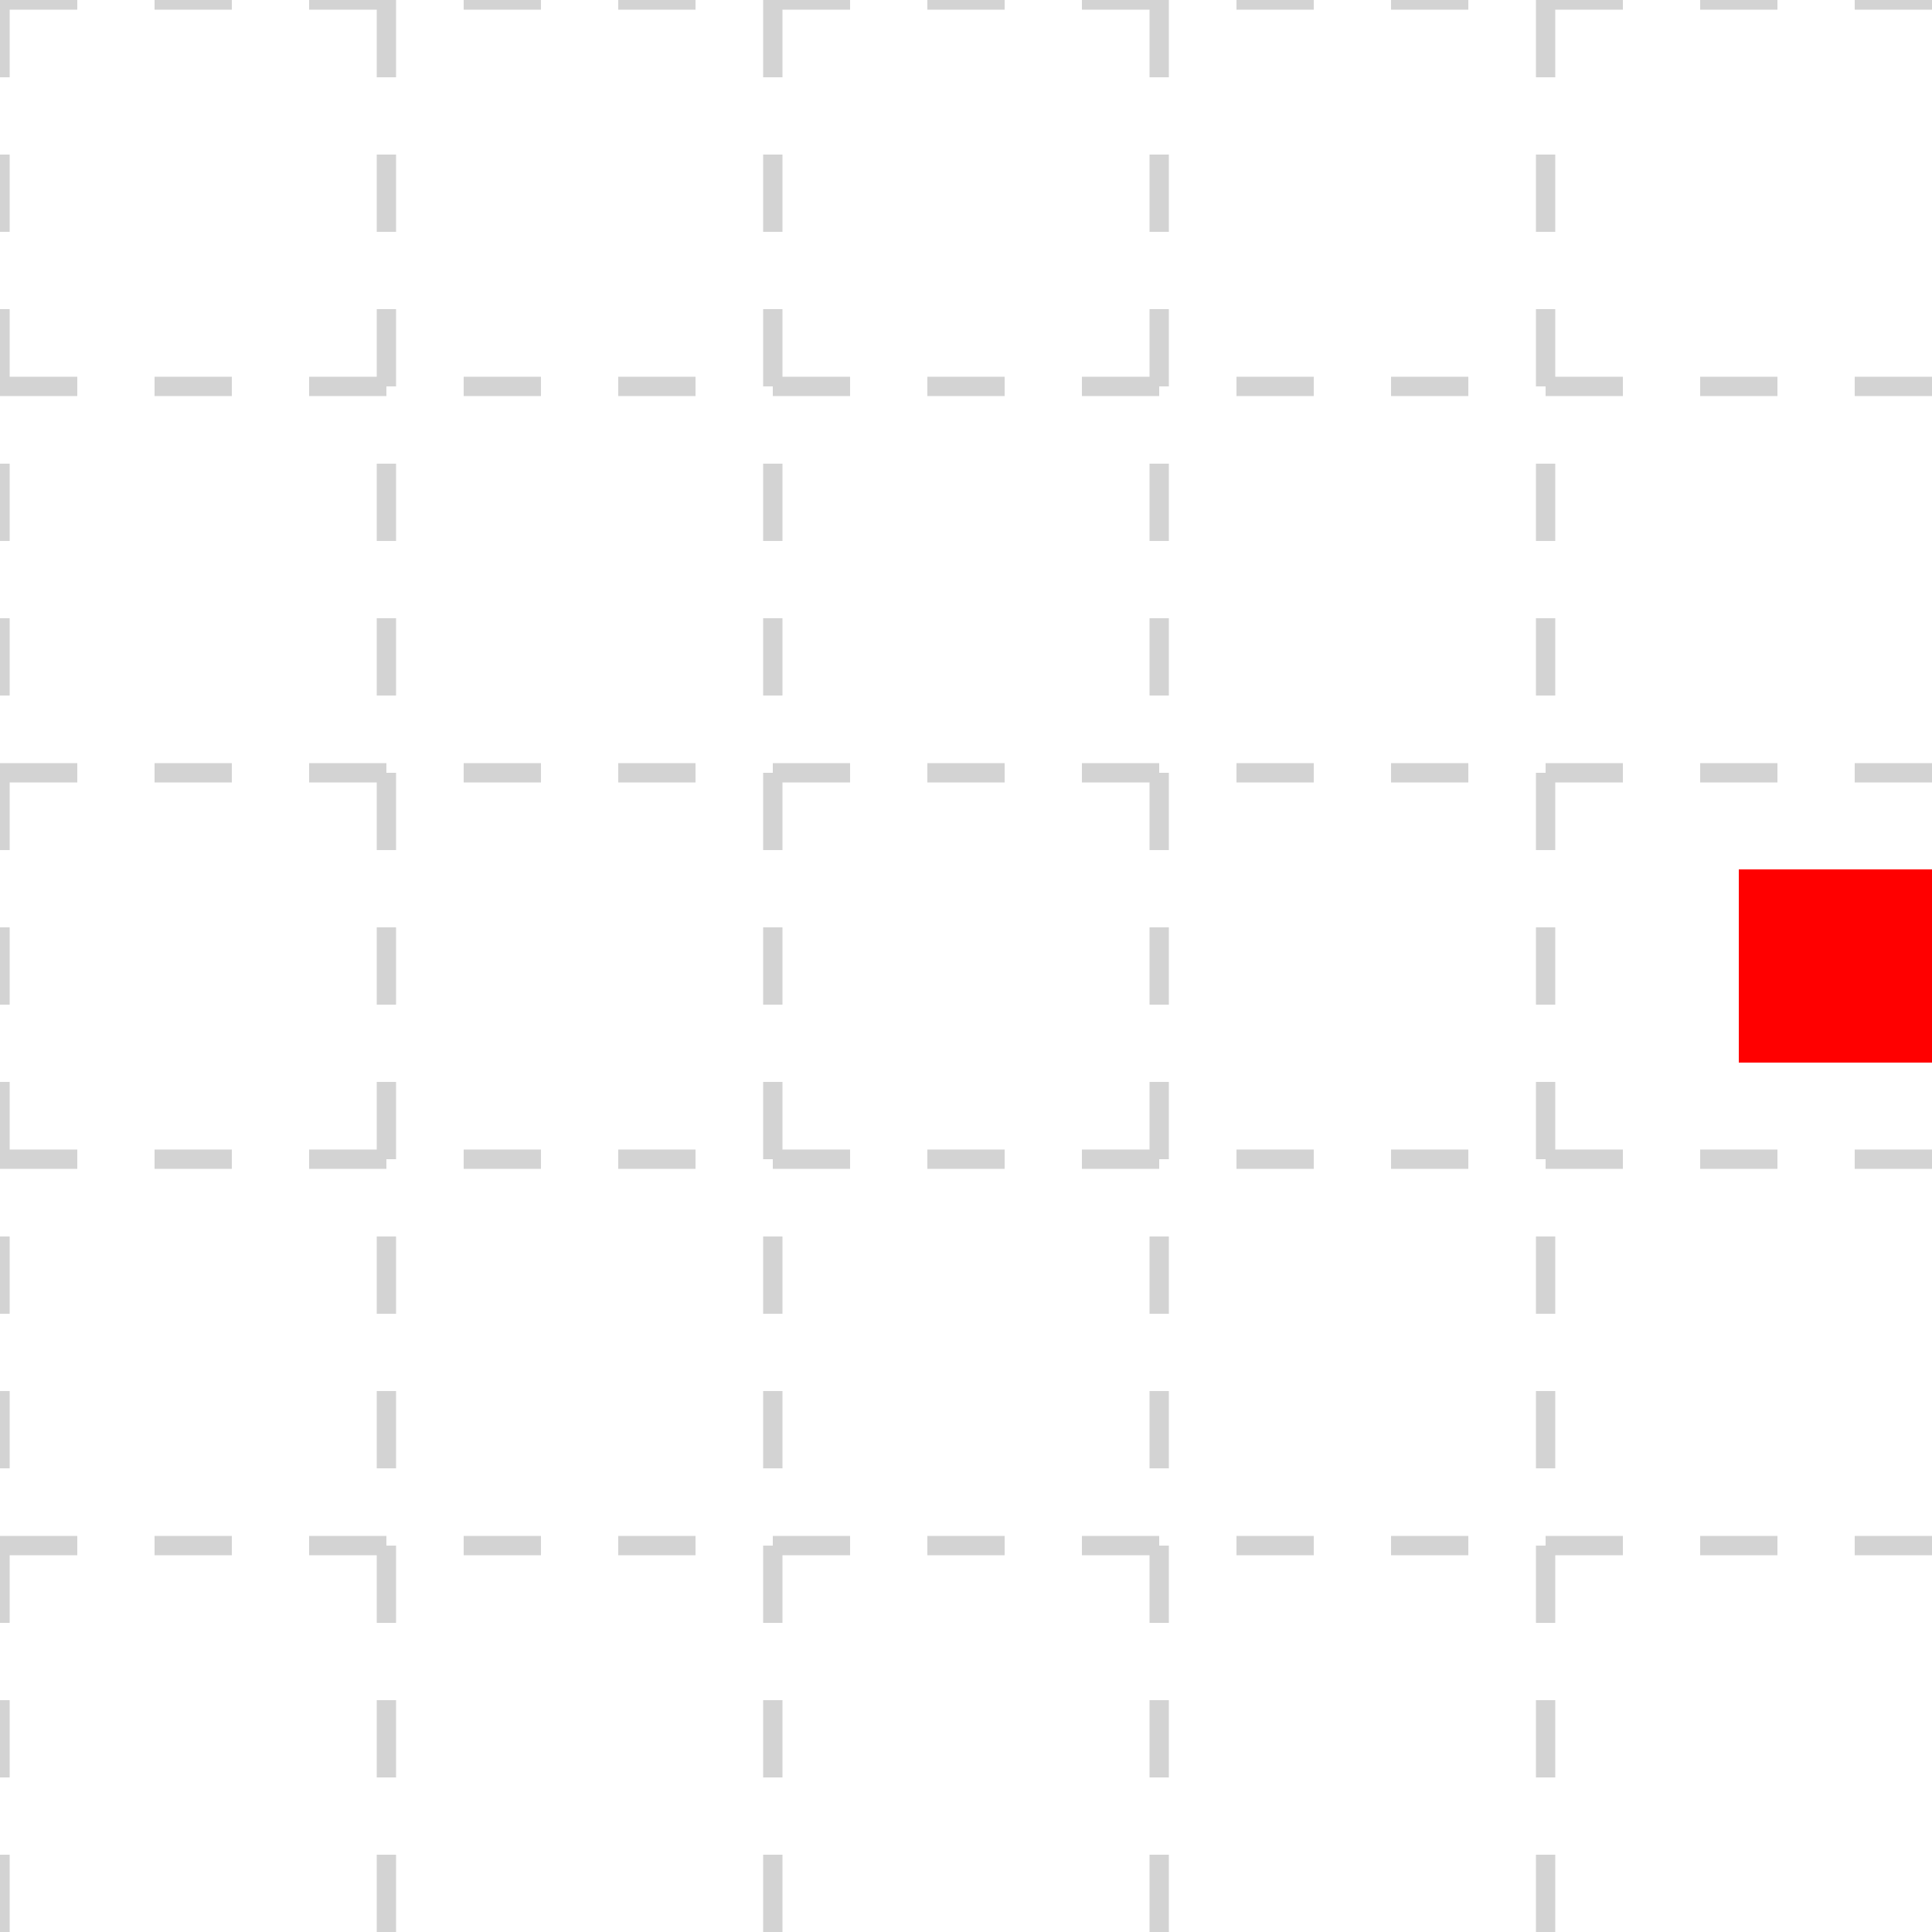
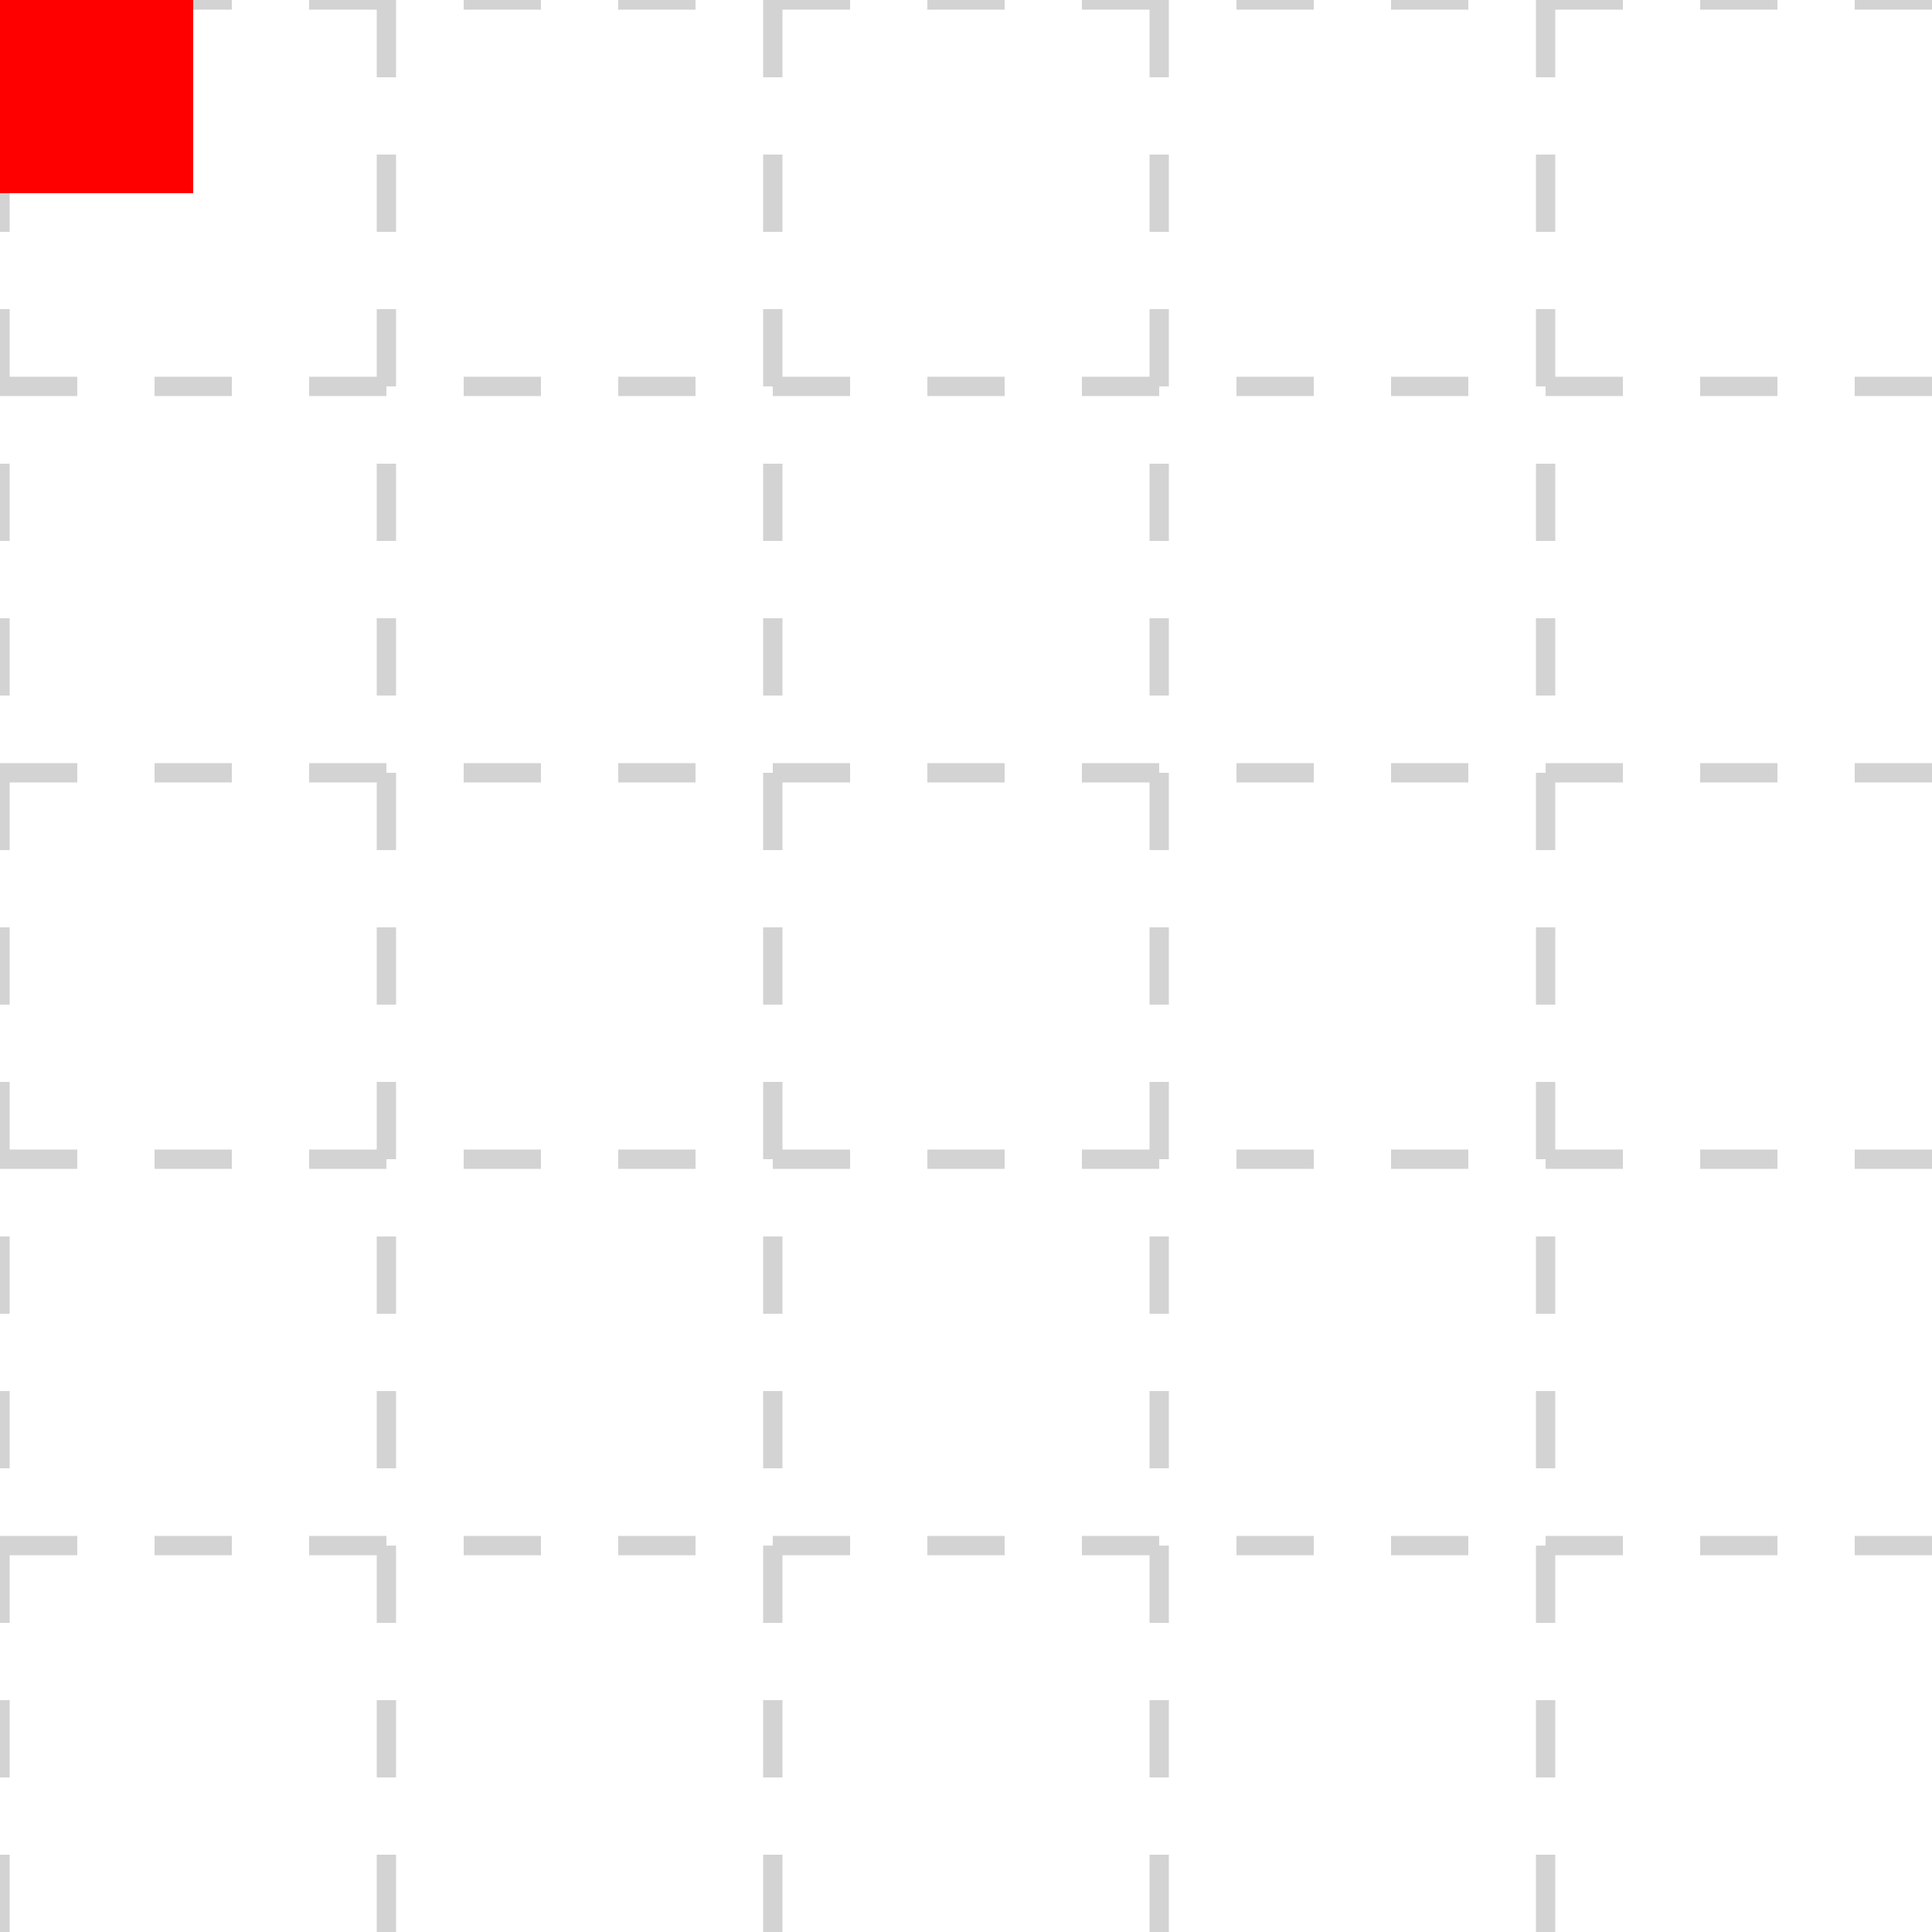
<svg xmlns="http://www.w3.org/2000/svg" width="100" height="100" style="background: transparent;" color-interpolation-filters="sRGB">
  <defs />
  <g id="g-svg-camera">
    <g id="g-root" fill="none">
      <g id="g-svg-0" fill="none">
        <g>
          <path id="g-svg-1" fill="rgba(255,255,255,1)" d="M 0,0 l 100,0 l 0,100 l-100 0 z" width="100" height="100" />
        </g>
        <g id="g-svg-2" fill="none">
          <g id="g-svg-1" fill="none" class="axis-grid-group">
            <g id="g-svg-2" fill="none" class="axis-grid">
              <g id="g-svg-3" fill="none" class="grid-line-group">
                <g>
                  <path id="g-svg-5" fill="none" class="grid-line" stroke="rgba(211,211,211,1)" stroke-width="1" stroke-dasharray="4,4" d="M 0,0 L 100,0" />
                </g>
                <g>
                  <path id="g-svg-6" fill="none" class="grid-line" stroke="rgba(211,211,211,1)" stroke-width="1" stroke-dasharray="4,4" d="M 0,20 L 100,20" />
                </g>
                <g>
                  <path id="g-svg-7" fill="none" class="grid-line" stroke="rgba(211,211,211,1)" stroke-width="1" stroke-dasharray="4,4" d="M 0,40 L 100,40" />
                </g>
                <g>
                  <path id="g-svg-8" fill="none" class="grid-line" stroke="rgba(211,211,211,1)" stroke-width="1" stroke-dasharray="4,4" d="M 0,60 L 100,60" />
                </g>
                <g>
                  <path id="g-svg-9" fill="none" class="grid-line" stroke="rgba(211,211,211,1)" stroke-width="1" stroke-dasharray="4,4" d="M 0,80 L 100,80" />
                </g>
              </g>
              <g id="g-svg-4" fill="none" class="grid-region-group" />
            </g>
          </g>
          <g id="g-svg-10" fill="none" class="axis-main-group">
            <g id="g-svg-11" fill="none" class="axis-line-group">
              <g>
                <line id="g-svg-12" fill="none" x1="0" y1="0" x2="0" y2="100" class="axis-line axis-line" stroke-width="0" stroke="rgba(0,0,0,1)" />
              </g>
            </g>
            <g id="g-svg-13" fill="none" class="axis-tick-group" />
            <g id="g-svg-14" fill="none" class="axis-label-group">
              <g id="g-svg-15" fill="none" transform="matrix(1,0,0,1,-10,0)" class="axis-label">
                <g transform="matrix(-0,-1,1,-0,0,0)">
                  <text id="g-svg-20" fill="rgba(0,0,0,1)" dominant-baseline="central" paint-order="stroke" dx="0.5" font-family="sans-serif" font-size="12" font-style="normal" font-variant="normal" font-weight="normal" stroke-width="1" text-anchor="middle" class="axis-label-item">
                    0
                  </text>
                </g>
              </g>
              <g id="g-svg-16" fill="none" transform="matrix(1,0,0,1,-10,20)" class="axis-label">
                <g transform="matrix(-0,-1,1,-0,0,0)">
                  <text id="g-svg-21" fill="rgba(0,0,0,1)" dominant-baseline="central" paint-order="stroke" dx="0.5" font-family="sans-serif" font-size="12" font-style="normal" font-variant="normal" font-weight="normal" stroke-width="1" text-anchor="middle" class="axis-label-item">
                    2
                  </text>
                </g>
              </g>
              <g id="g-svg-17" fill="none" transform="matrix(1,0,0,1,-10,40)" class="axis-label">
                <g transform="matrix(-0,-1,1,-0,0,0)">
                  <text id="g-svg-22" fill="rgba(0,0,0,1)" dominant-baseline="central" paint-order="stroke" dx="0.5" font-family="sans-serif" font-size="12" font-style="normal" font-variant="normal" font-weight="normal" stroke-width="1" text-anchor="middle" class="axis-label-item">
                    4
                  </text>
                </g>
              </g>
              <g id="g-svg-18" fill="none" transform="matrix(1,0,0,1,-10,60)" class="axis-label">
                <g transform="matrix(-0,-1,1,-0,0,0)">
                  <text id="g-svg-23" fill="rgba(0,0,0,1)" dominant-baseline="central" paint-order="stroke" dx="0.5" font-family="sans-serif" font-size="12" font-style="normal" font-variant="normal" font-weight="normal" stroke-width="1" text-anchor="middle" class="axis-label-item">
                    6
                  </text>
                </g>
              </g>
              <g id="g-svg-19" fill="none" transform="matrix(1,0,0,1,-10,80)" class="axis-label">
                <g transform="matrix(-0,-1,1,-0,0,0)">
                  <text id="g-svg-24" fill="rgba(0,0,0,1)" dominant-baseline="central" paint-order="stroke" dx="0.5" font-family="sans-serif" font-size="12" font-style="normal" font-variant="normal" font-weight="normal" stroke-width="1" text-anchor="middle" class="axis-label-item">
                    8
                  </text>
                </g>
              </g>
            </g>
          </g>
          <g id="g-svg-25" fill="none" class="axis-title-group" />
        </g>
        <g id="g-svg-3" fill="none">
          <g id="g-svg-26" fill="none" class="axis-grid-group">
            <g id="g-svg-27" fill="none" class="axis-grid">
              <g id="g-svg-28" fill="none" class="grid-line-group">
                <g>
                  <path id="g-svg-30" fill="none" class="grid-line" stroke="rgba(211,211,211,1)" stroke-width="1" stroke-dasharray="4,4" d="M 0,0 L 0,100" />
                </g>
                <g>
                  <path id="g-svg-31" fill="none" class="grid-line" stroke="rgba(211,211,211,1)" stroke-width="1" stroke-dasharray="4,4" d="M 20,0 L 20,100" />
                </g>
                <g>
                  <path id="g-svg-32" fill="none" class="grid-line" stroke="rgba(211,211,211,1)" stroke-width="1" stroke-dasharray="4,4" d="M 40,0 L 40,100" />
                </g>
                <g>
                  <path id="g-svg-33" fill="none" class="grid-line" stroke="rgba(211,211,211,1)" stroke-width="1" stroke-dasharray="4,4" d="M 60,0 L 60,100" />
                </g>
                <g>
                  <path id="g-svg-34" fill="none" class="grid-line" stroke="rgba(211,211,211,1)" stroke-width="1" stroke-dasharray="4,4" d="M 80,0 L 80,100" />
                </g>
              </g>
              <g id="g-svg-29" fill="none" class="grid-region-group" />
            </g>
          </g>
          <g id="g-svg-35" fill="none" class="axis-main-group">
            <g id="g-svg-36" fill="none" class="axis-line-group">
              <g>
                <line id="g-svg-37" fill="none" x1="0" y1="0" x2="100" y2="0" class="axis-line axis-line" stroke-width="0" stroke="rgba(0,0,0,1)" />
              </g>
            </g>
            <g id="g-svg-38" fill="none" class="axis-tick-group" />
            <g id="g-svg-39" fill="none" class="axis-label-group">
              <g id="g-svg-40" fill="none" transform="matrix(1,0,0,1,0,-10)" class="axis-label">
                <g>
                  <text id="g-svg-45" fill="rgba(0,0,0,1)" dominant-baseline="central" paint-order="stroke" dx="0.5" font-family="sans-serif" font-size="12" font-style="normal" font-variant="normal" font-weight="normal" stroke-width="1" text-anchor="middle" class="axis-label-item" dy="-11.5px">
                    0
                  </text>
                </g>
              </g>
              <g id="g-svg-41" fill="none" transform="matrix(1,0,0,1,20,-10)" class="axis-label">
                <g>
                  <text id="g-svg-46" fill="rgba(0,0,0,1)" dominant-baseline="central" paint-order="stroke" dx="0.5" font-family="sans-serif" font-size="12" font-style="normal" font-variant="normal" font-weight="normal" stroke-width="1" text-anchor="middle" class="axis-label-item" dy="-11.5px">
                    2
                  </text>
                </g>
              </g>
              <g id="g-svg-42" fill="none" transform="matrix(1,0,0,1,40,-10)" class="axis-label">
                <g>
                  <text id="g-svg-47" fill="rgba(0,0,0,1)" dominant-baseline="central" paint-order="stroke" dx="0.5" font-family="sans-serif" font-size="12" font-style="normal" font-variant="normal" font-weight="normal" stroke-width="1" text-anchor="middle" class="axis-label-item" dy="-11.5px">
                    4
                  </text>
                </g>
              </g>
              <g id="g-svg-43" fill="none" transform="matrix(1,0,0,1,60,-10)" class="axis-label">
                <g>
                  <text id="g-svg-48" fill="rgba(0,0,0,1)" dominant-baseline="central" paint-order="stroke" dx="0.5" font-family="sans-serif" font-size="12" font-style="normal" font-variant="normal" font-weight="normal" stroke-width="1" text-anchor="middle" class="axis-label-item" dy="-11.5px">
                    6
                  </text>
                </g>
              </g>
              <g id="g-svg-44" fill="none" transform="matrix(1,0,0,1,80,-10)" class="axis-label">
                <g>
                  <text id="g-svg-49" fill="rgba(0,0,0,1)" dominant-baseline="central" paint-order="stroke" dx="0.5" font-family="sans-serif" font-size="12" font-style="normal" font-variant="normal" font-weight="normal" stroke-width="1" text-anchor="middle" class="axis-label-item" dy="-11.5px">
                    8
                  </text>
                </g>
              </g>
            </g>
          </g>
          <g id="g-svg-50" fill="none" class="axis-title-group" />
        </g>
        <g id="g-svg-4" fill="none" width="100" height="100">
-           <g transform="matrix(1,0,0,1,90,45)">
+           <g>
            <path id="g-svg-5" fill="rgba(255,0,0,1)" d="M 0,0 l 10,0 l 0,10 l-10 0 z" width="10" height="10" />
          </g>
        </g>
      </g>
    </g>
  </g>
</svg>
